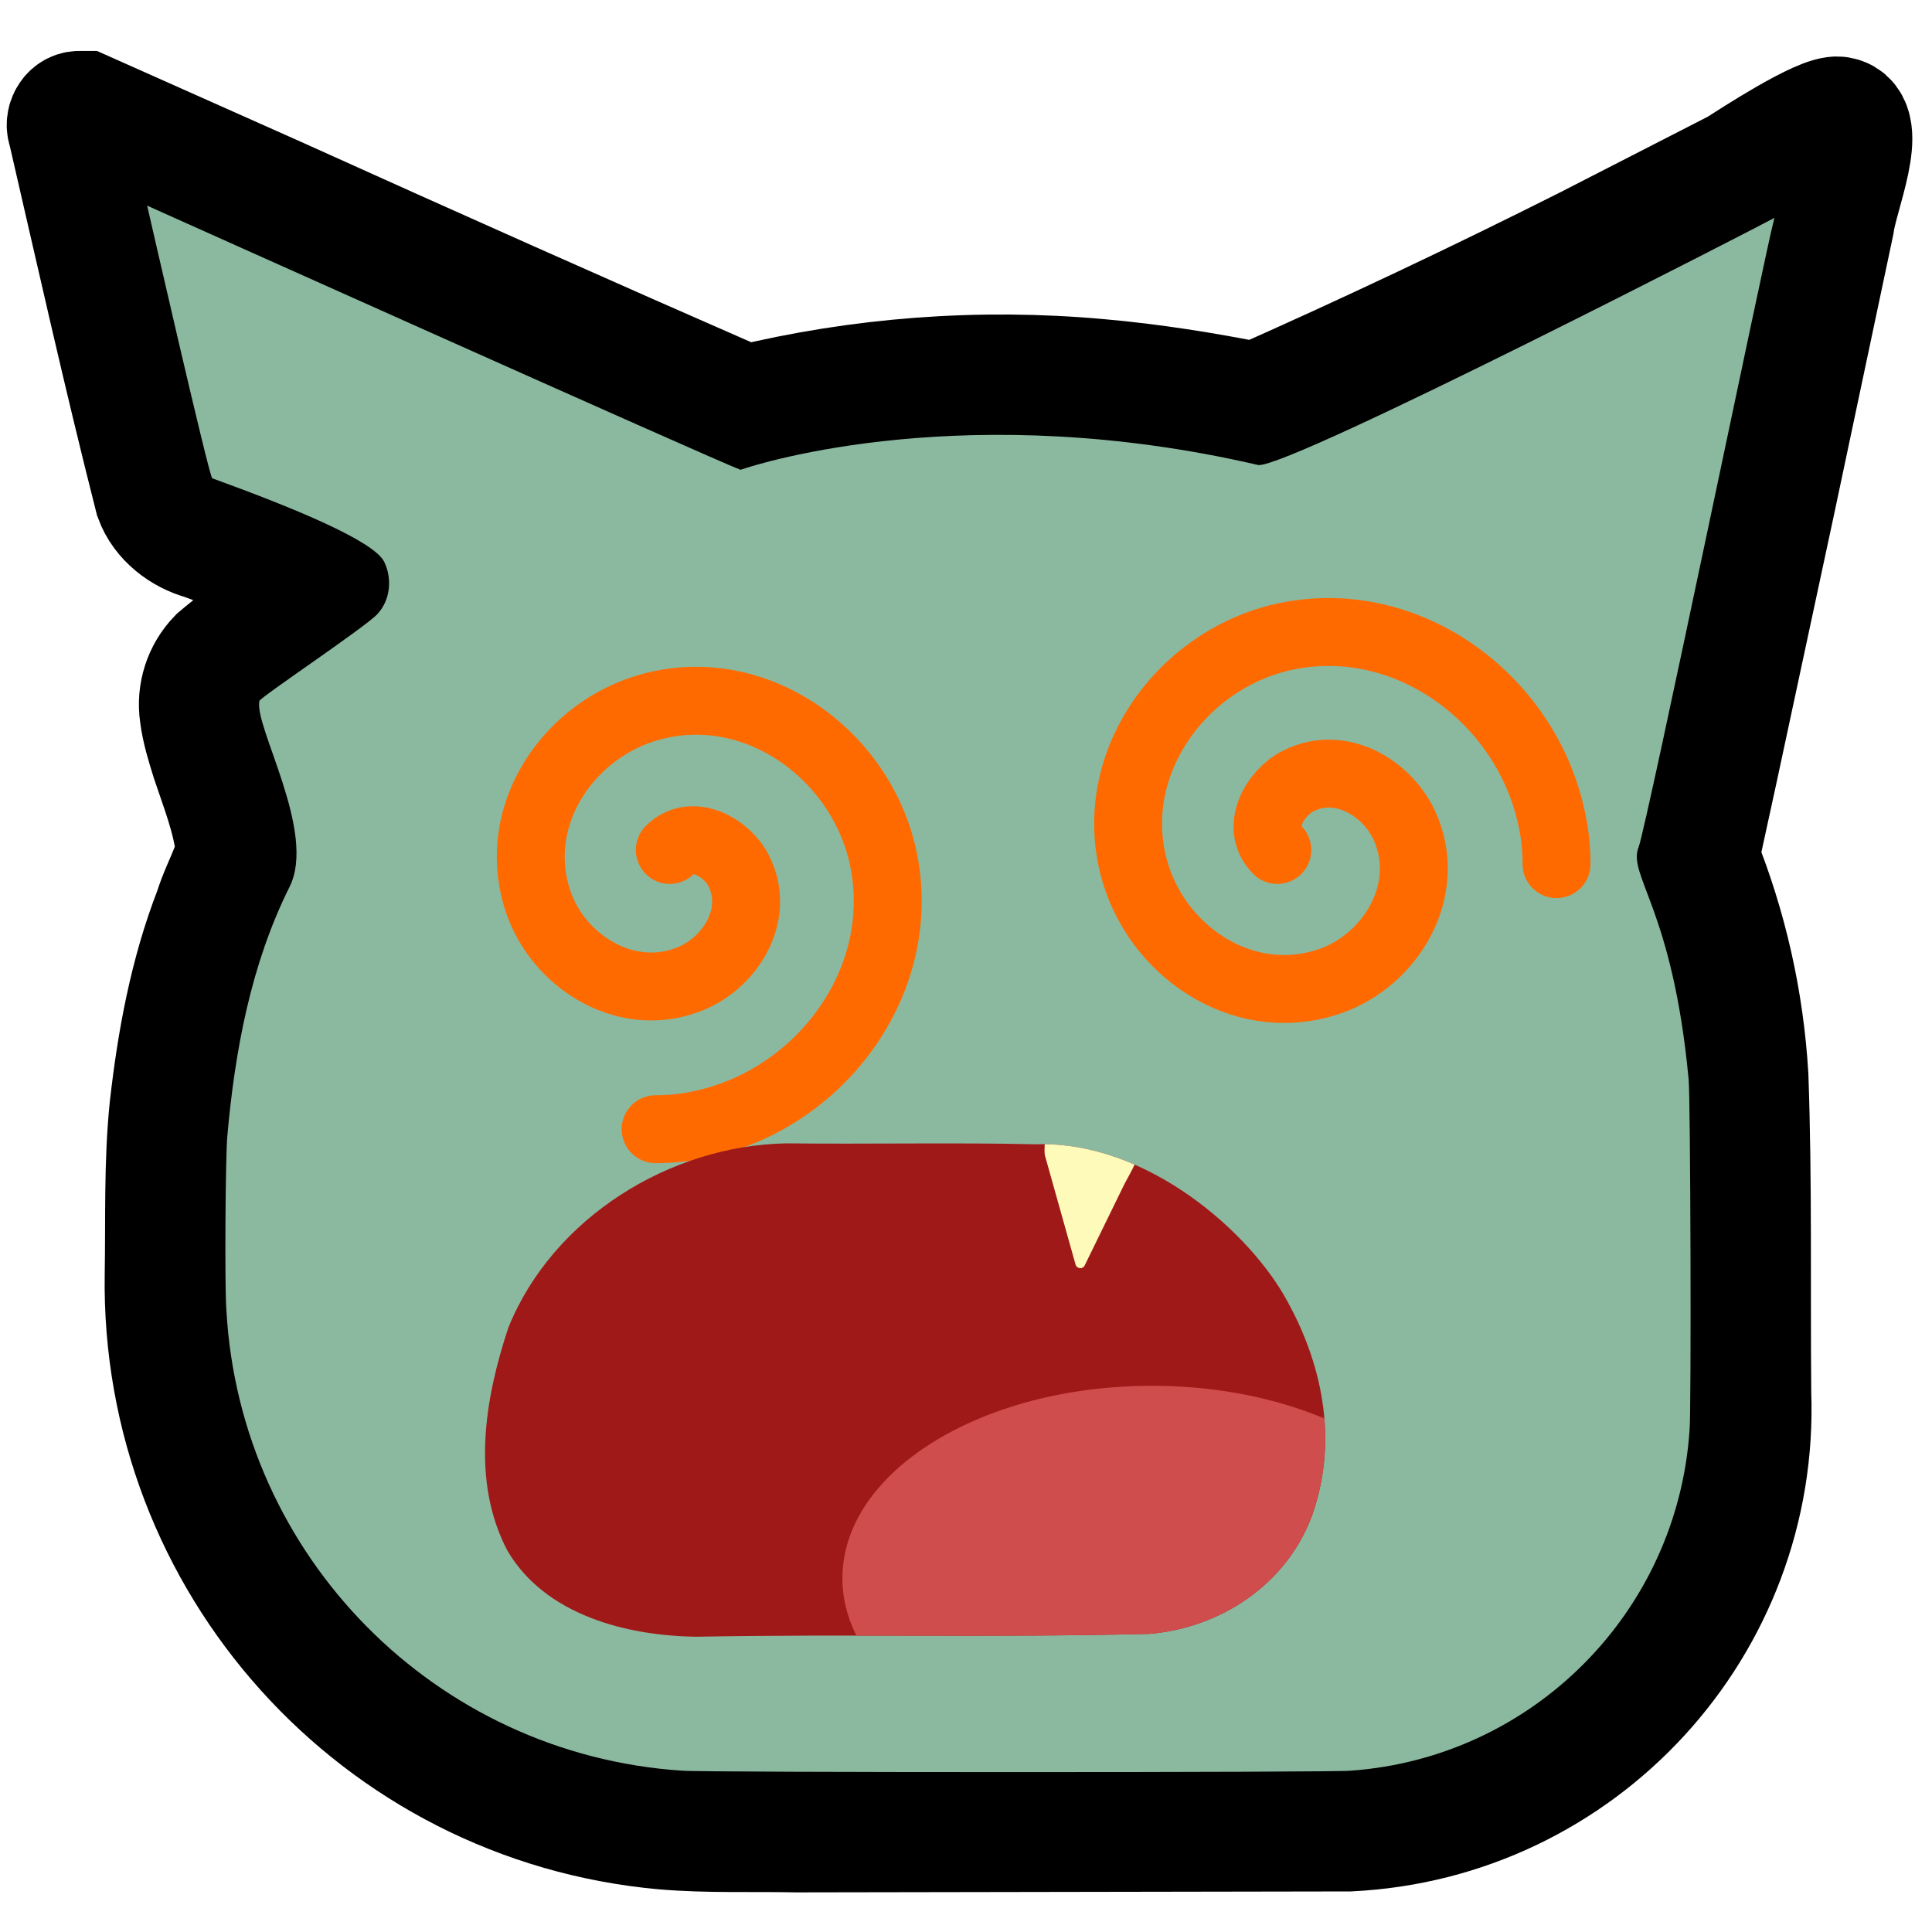
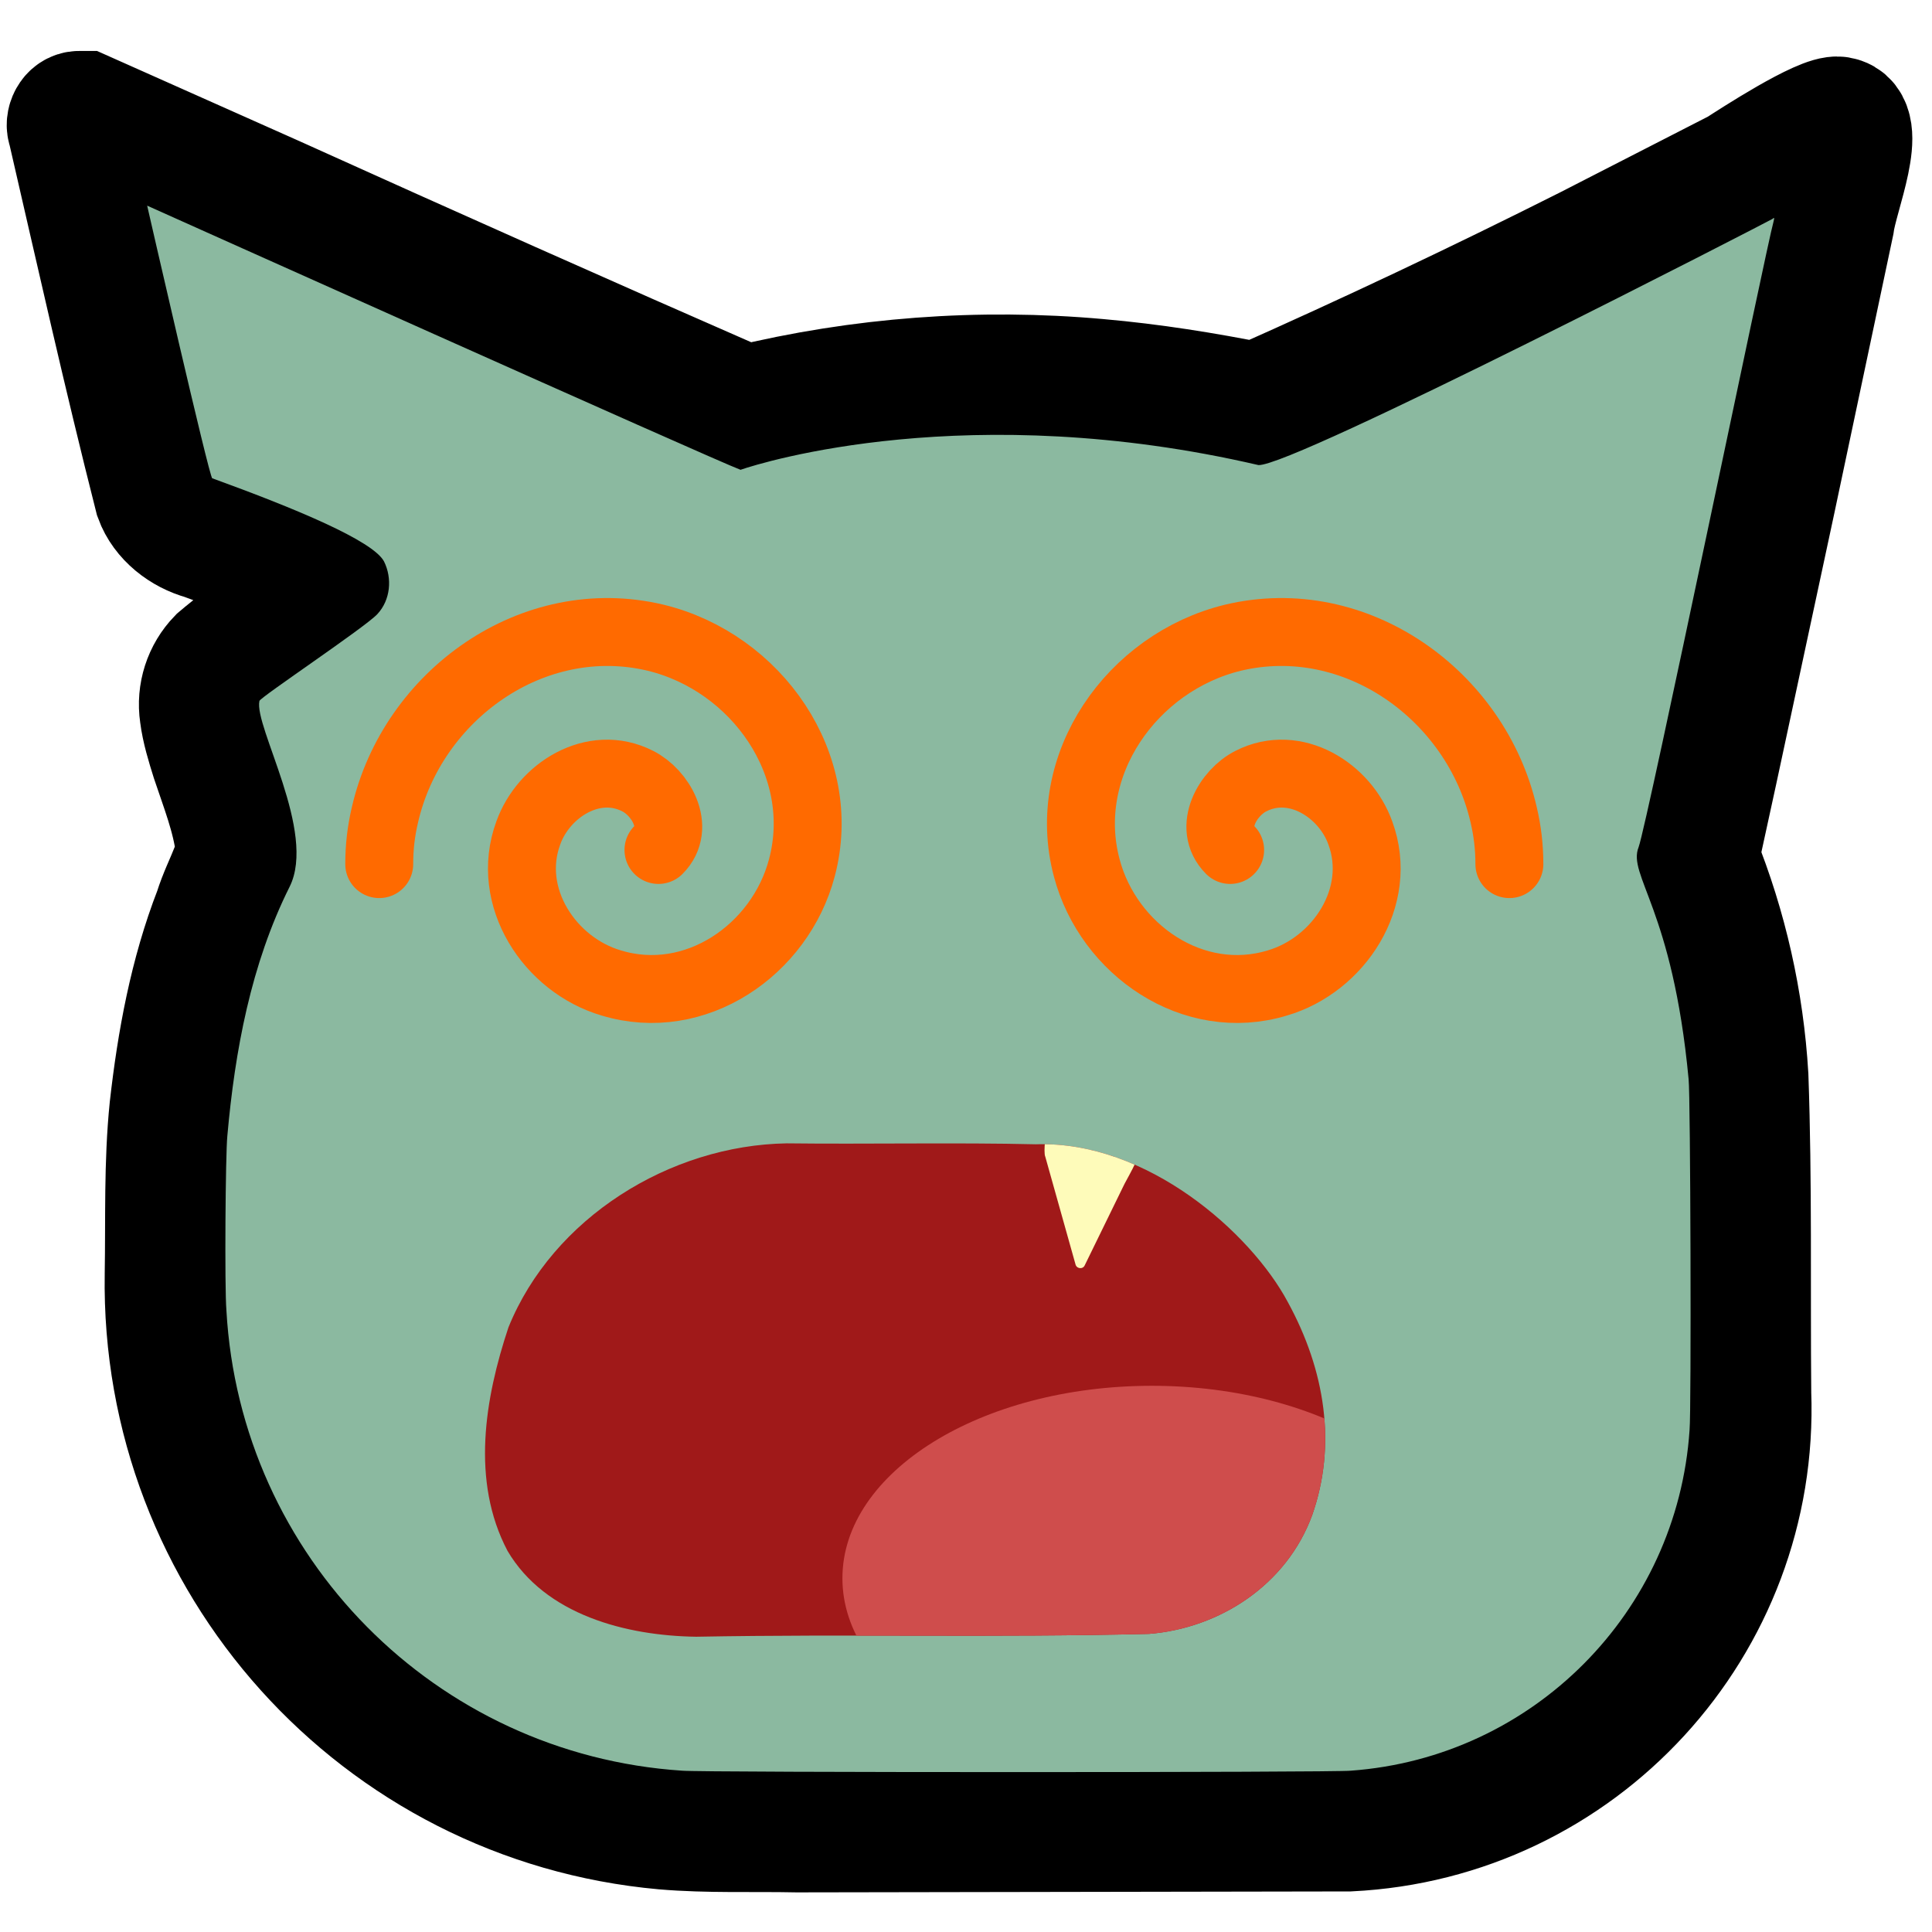
<svg xmlns="http://www.w3.org/2000/svg" version="2.0" viewBox="0 0 2048 2048">
  <defs>
    <clipPath id="mouth_clip" clipPathUnits="userSpaceOnUse">
      <path fill="#a01919" d="M 834 1212c -124 2-248 79-295 195-25 75-40 163-1 237 40 68 126 90 200 91 165-3 316 1 480-3 75-6 146-52 173-126 26-74 14-153-26-226-39-73-149-171-267-167-82-2-181 0-264-1z" />
    </clipPath>
  </defs>
  <style>
    .fur{fill:#8bb9a0}
    .paw{fill:#8bb9a0}
    .hand{fill:#8bb9a0}
    .outline{stroke:#000}
    .iris{fill:#000}
    .sclera{stroke:#ff6a00}
    .lips{stroke:#542912}
    .mouth{fill:#a01919}
    .tooth{fill:#fefbba}
    .tongue{fill:#cf4d4c}
  </style>
  <path id="outline" class="outline" stroke-width="130" d="M84 119c-9 0-14 11-11 18 30 130 59 260 92 390 8 22 29 38 51 44 41 15 82 30 120 50-34 26-71 49-104 77a70 70 0 0 0-19 59c2 16 7 32 12 48 10 30 22 60 26 92 1 8 0 17-5 24-6 15-13 29-18 45-26 67-39 138-47 209-6 59-4 117-5 176a580 580 0 0 0 528 587c47 4 94 2 141 3l585-1a447 447 0 0 0 425-463c-1-112 1-224-3-336a733 733 0 0 0-52-231c-2-4 1-9 2-13l17-78 62-289 62-293c4-31 37-107 6-112-17-3-92 46-106 55l-160 82a7960 7960 0 0 1-351 166c-55-11-111-20-168-25a1146 1146 0 0 0-374 28c-167-73-333-147-499-222L89 119h-5Z" />
  <path id="body" class="fur" d="M1432 1877a388 388 0 0 0 359-361c2-21 1-355-1-372-17-181-65-216-53-246 9-24 136-639 143-663 1-4 1-5-1-3-3 2-509 263-545 261-306-71-526-3-549 5-25-9-629-280-629-280s66 289 69 289c88 32 170 66 182 88 9 18 7 41-7 56-13 14-124 88-125 92-6 27 61 139 32 197-41 82-58 174-66 264-2 19-3 161-1 185a518 518 0 0 0 483 488c19 2 694 2 709 0z" />
-   <path id="left_eye" class="sclera" fill="none" stroke-linecap="round" stroke-width="72" d="M1354 901c-24-24-2-61 22-73 47-24 100 10 116 55 25 68-23 140-88 159-89 27-179-35-202-122-29-109 48-218 155-244 130-31 258 61 287 188 4 17 6 34 6 52" />
-   <use href="#left_eye" id="right_eye" x="0" y="0" transform="translate(-644) rotate(90 1354 901)" />
+   <path id="left_eye" class="sclera" fill="none" stroke-linecap="round" stroke-width="72" d="M1304 901c-24-24-2-61 22-73 47-24 100 10 116 55 25 68-23 140-88 159-89 27-179-35-202-122-29-109 48-218 155-244 130-31 258 61 287 188 4 17 6 34 6 52" />
+   <use href="#left_eye" id="right_eye" x="-2002" y="0" transform="scale(-1 1)" />
  <path id="mouth_inside" class="mouth" d="M 834 1212c -124 2-248 79-295 195-25 75-40 163-1 237 40 68 126 90 200 91 165-3 316 1 480-3 75-6 146-52 173-126 26-74 14-153-26-226-39-73-149-171-267-167-82-2-181 0-264-1z" />
  <ellipse id="tongue" cx="1221" cy="1673" class="tongue" clip-path="url(#mouth_clip)" rx="328" ry="204" />
  <path id="tooth" class="tooth" clip-path="url(#mouth_clip)" d="M1113 1193c-5 3-7 29-5 33l32 114c1 5 8 6 10 1l42-86c4-8 23-39 16-46-24-9-69-15-95-16z" />
</svg>
